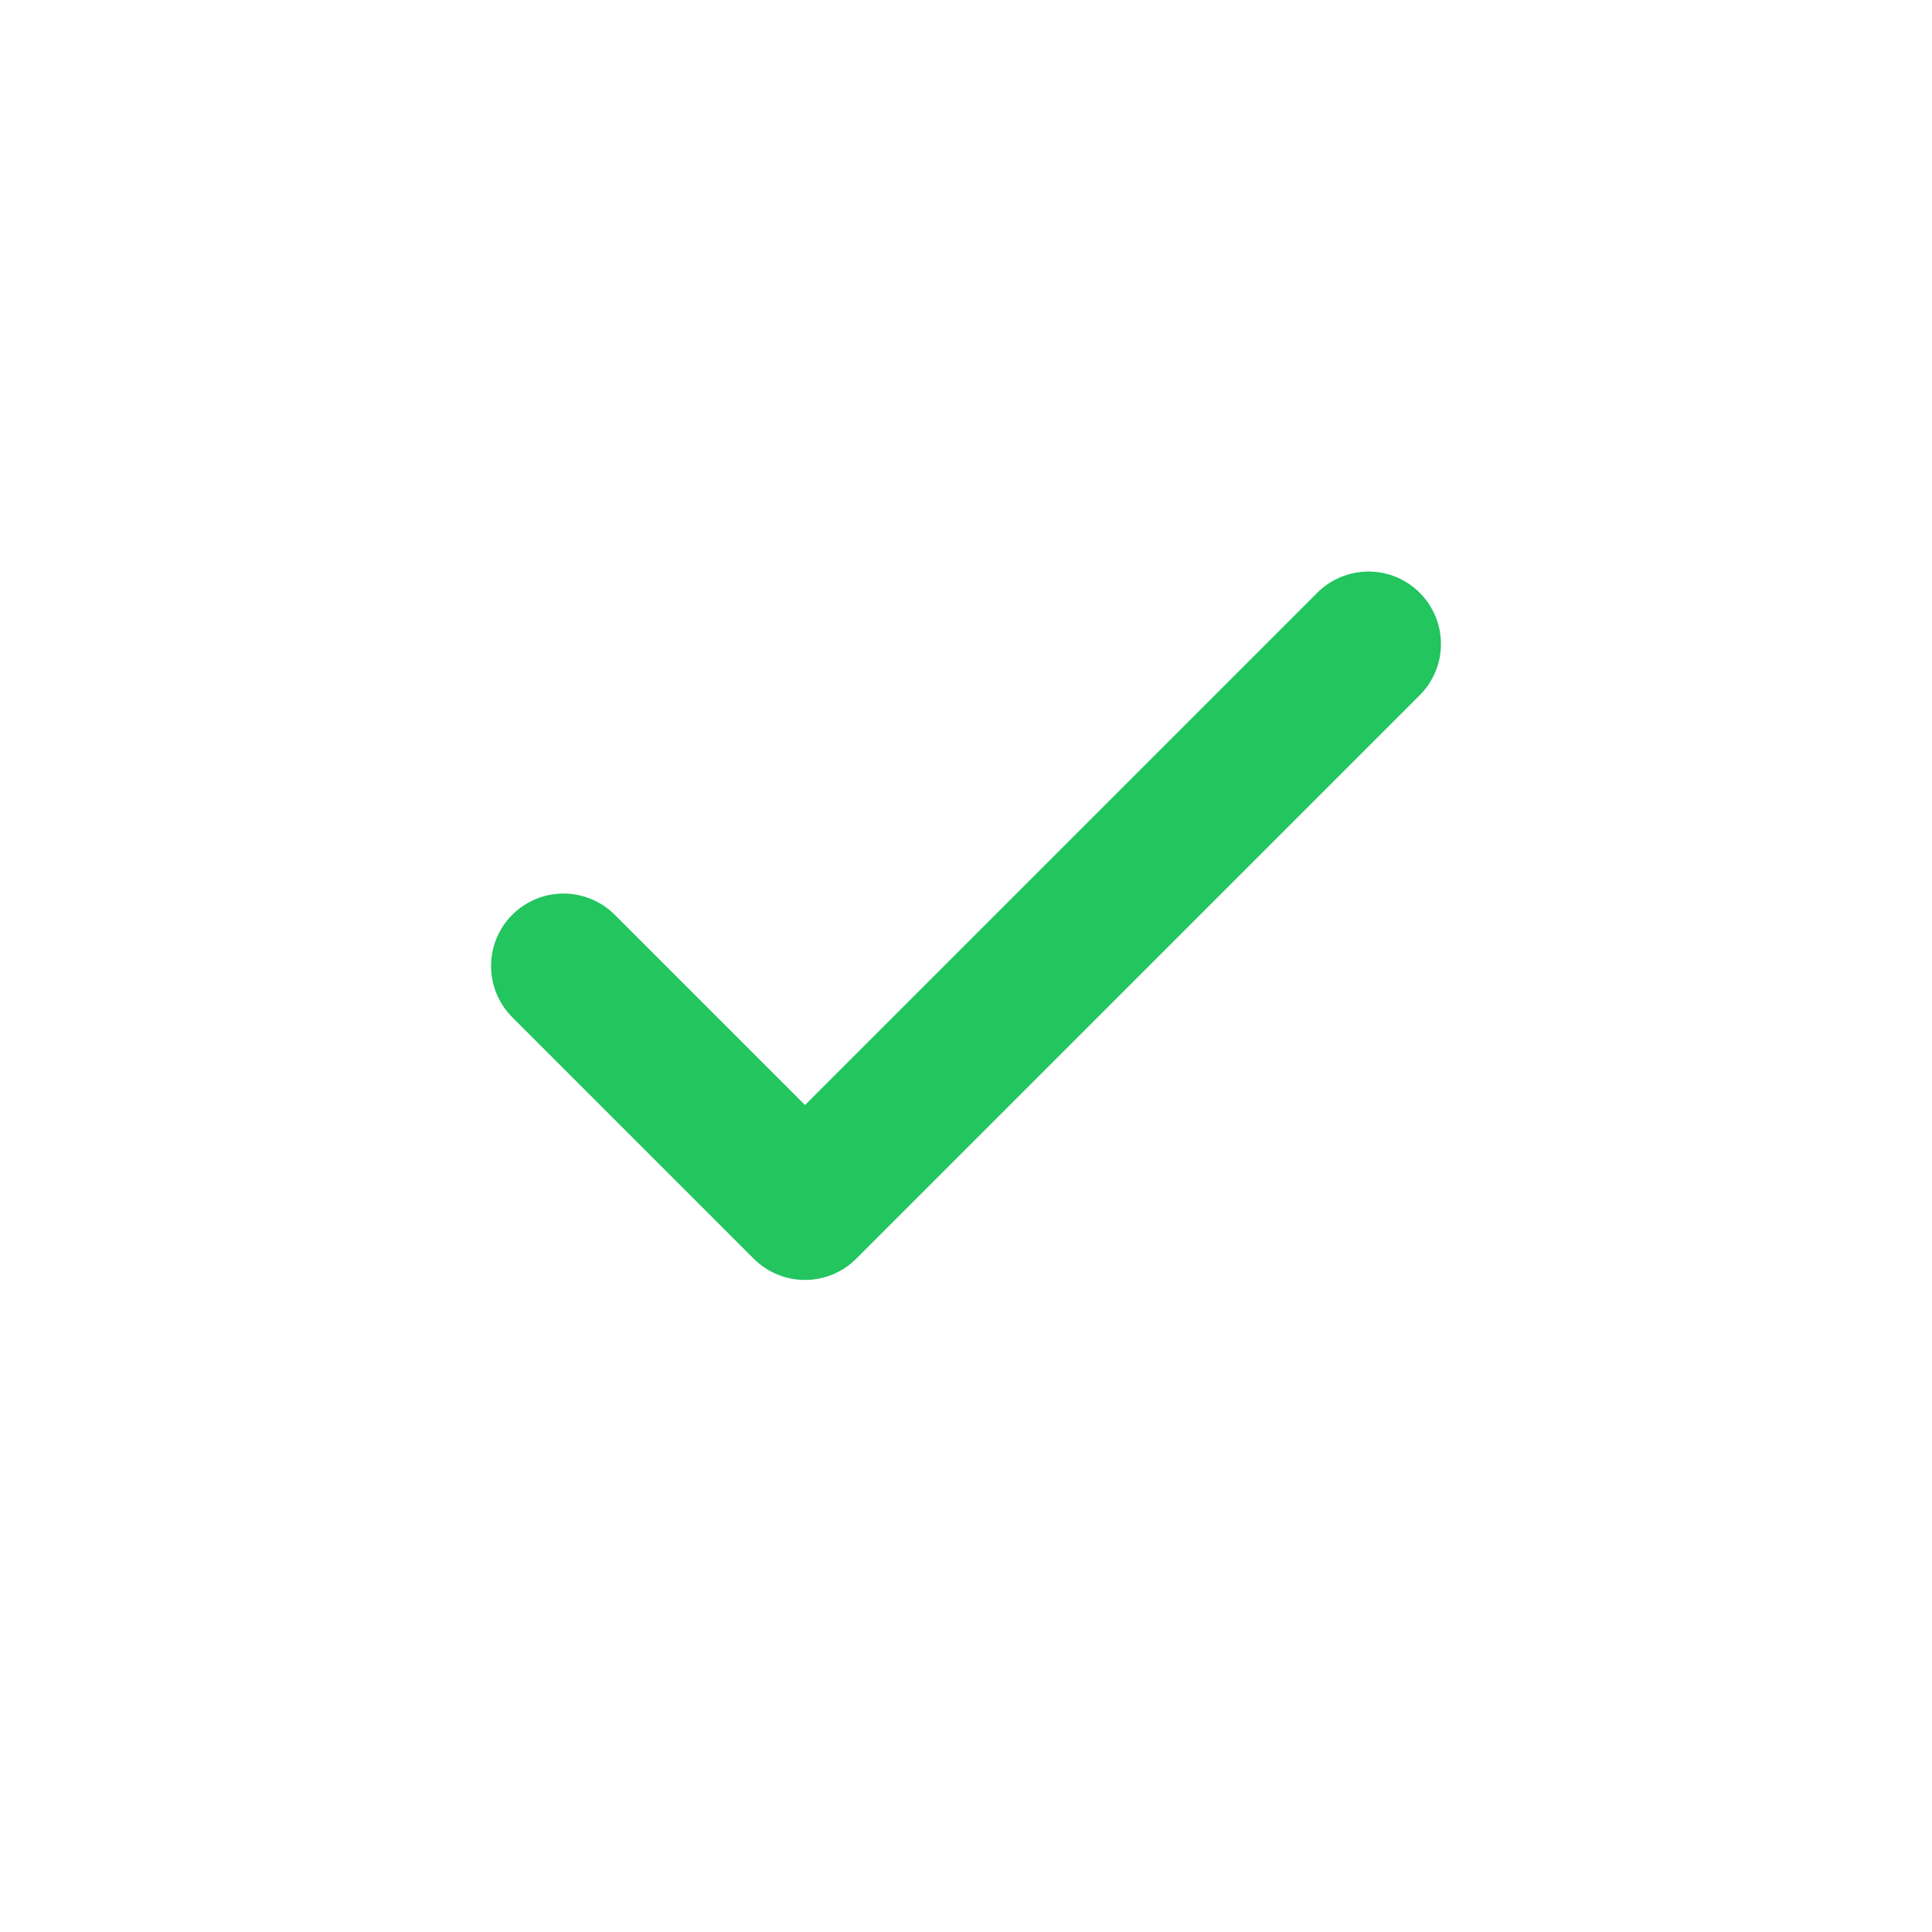
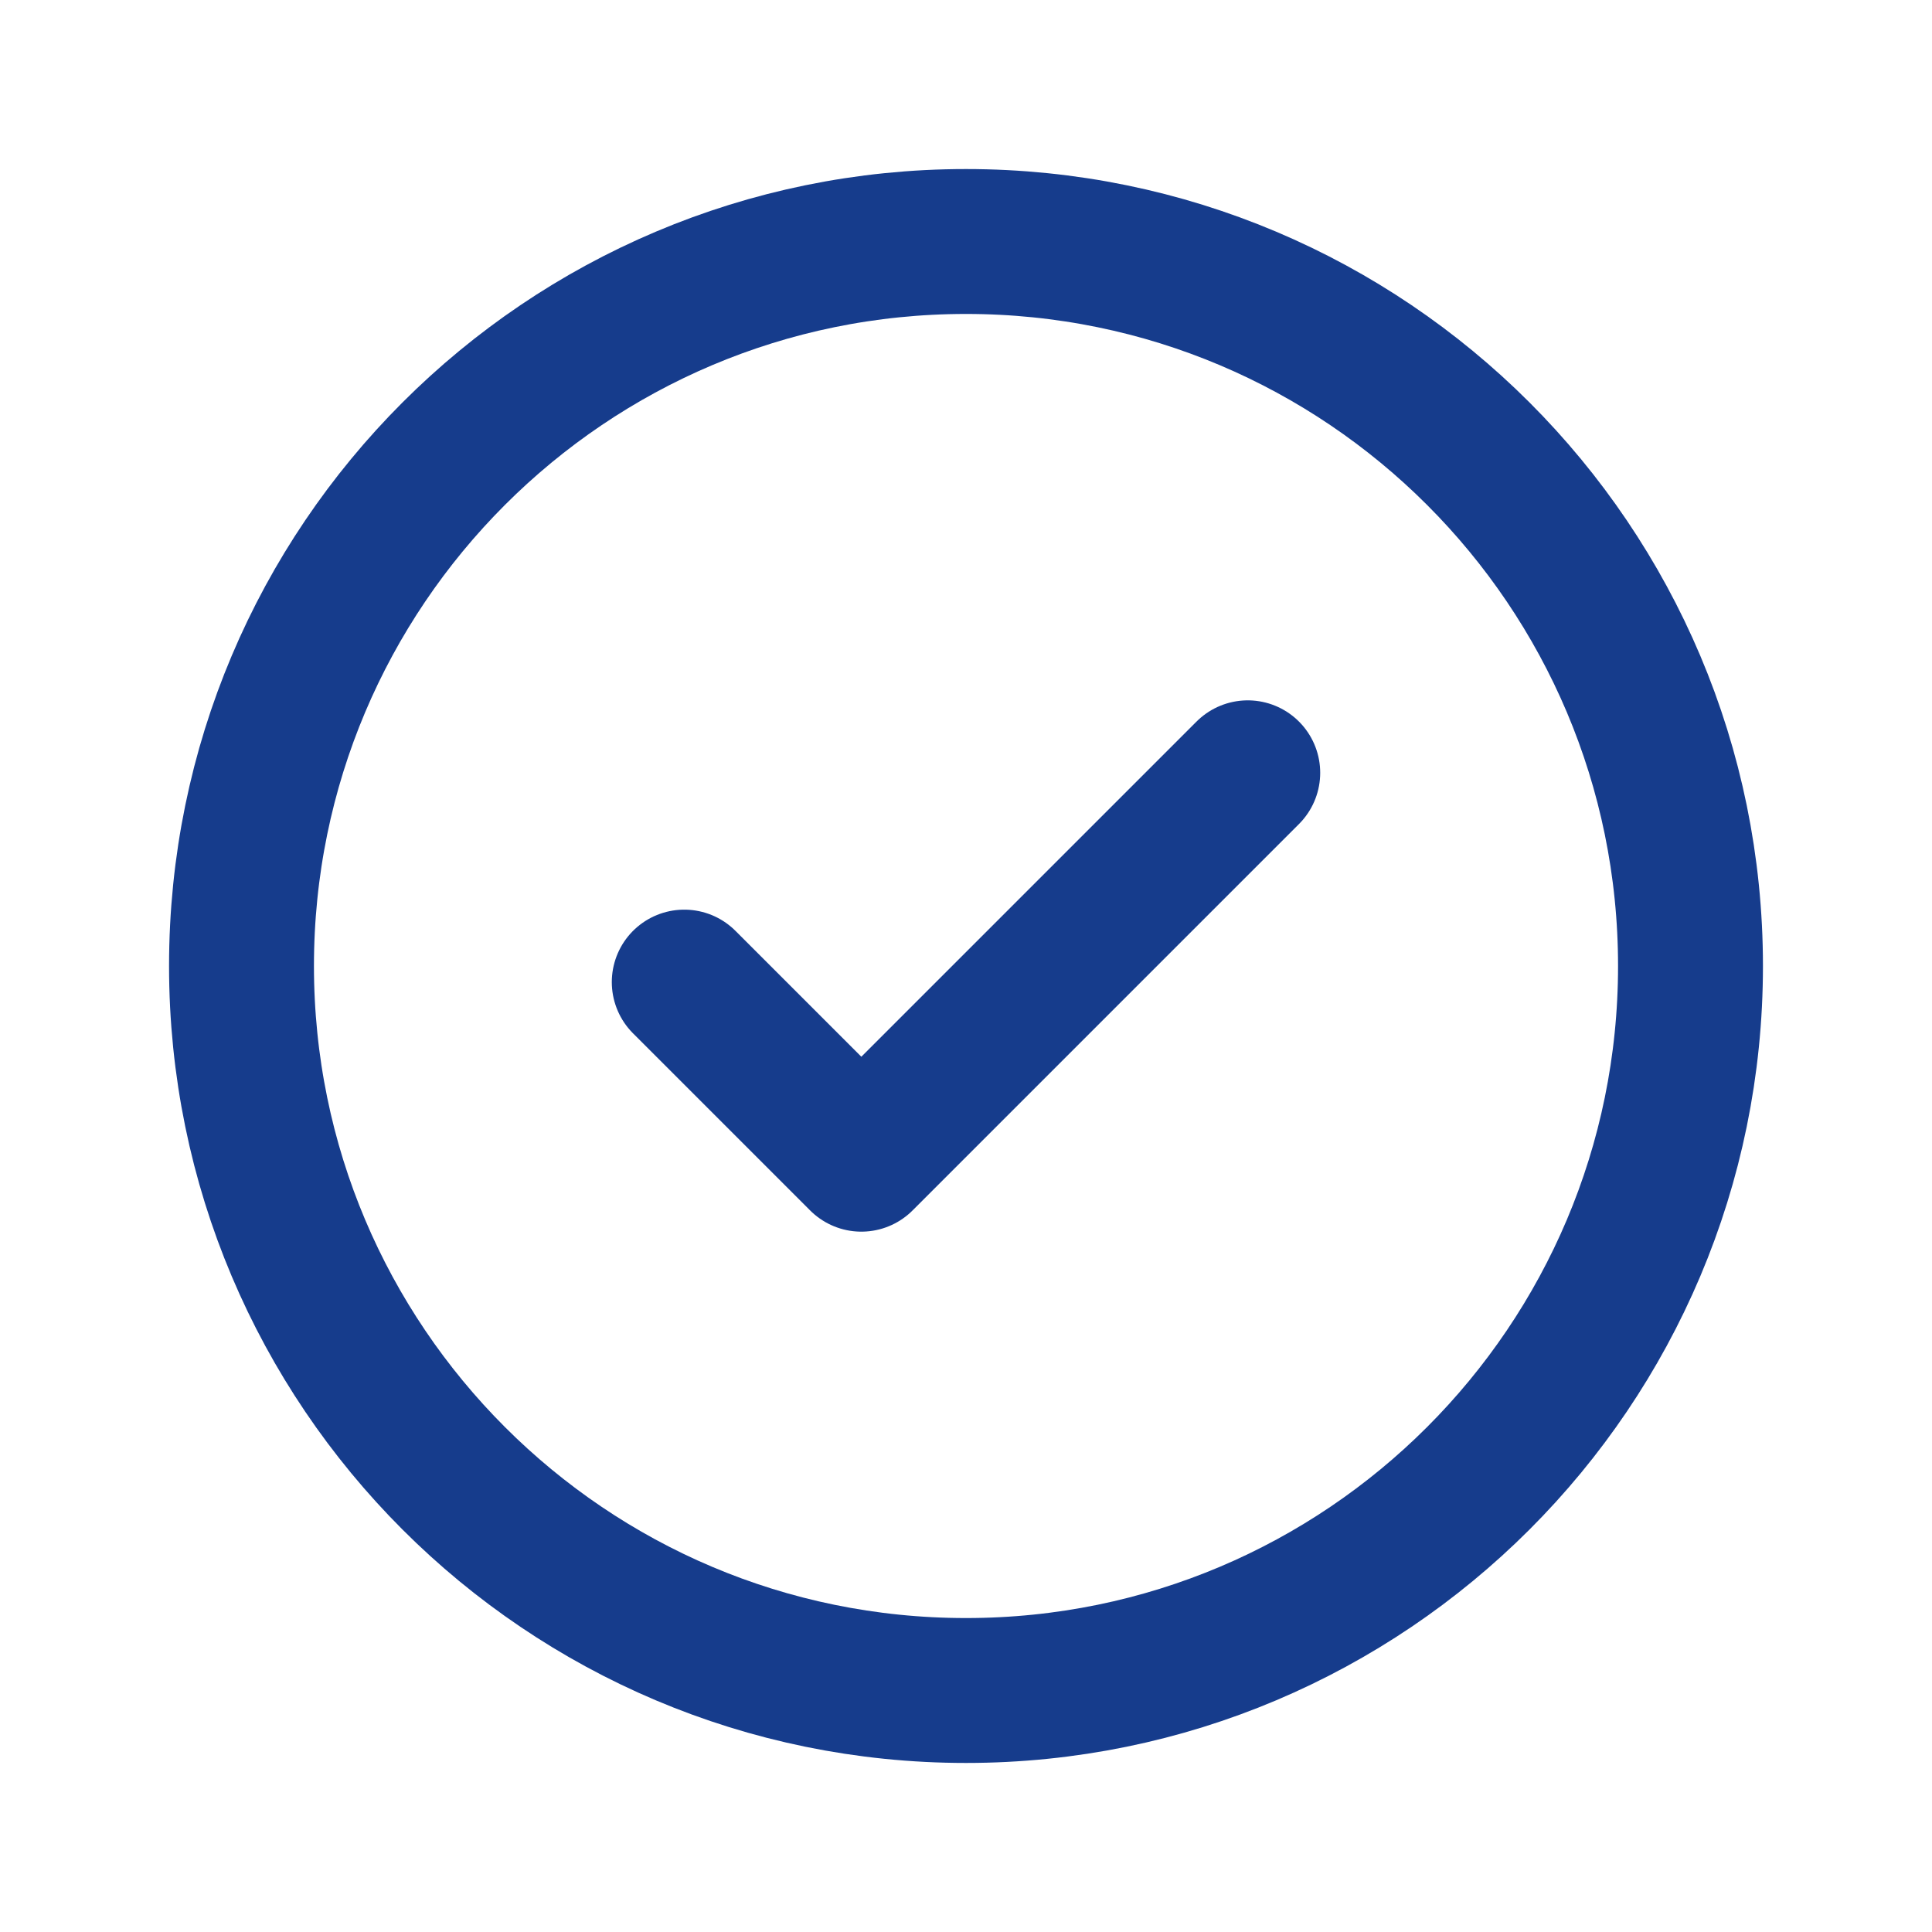
- <svg xmlns="http://www.w3.org/2000/svg" viewBox="0 0 24 24" width="24" height="24" fill="none" stroke="#22C55E" stroke-width="1.8" stroke-linecap="round" stroke-linejoin="round">
-   <path d="m7 12 3 3 7-7" />
+ <svg xmlns="http://www.w3.org/2000/svg" width="64" height="64" viewBox="0 0 24 24" fill="none" stroke="#163C8C" stroke-width="1.8" stroke-linecap="round" stroke-linejoin="round">
+   <circle cx="12" cy="12" r="9" />
+   <path d="m8.5 12.2 2.2 2.2 4.8-4.8" />
</svg>
